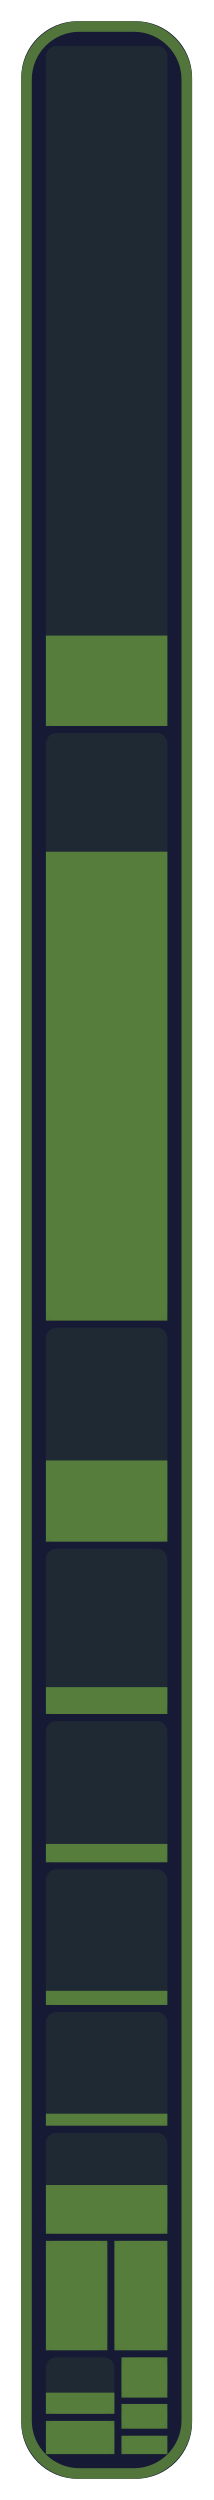
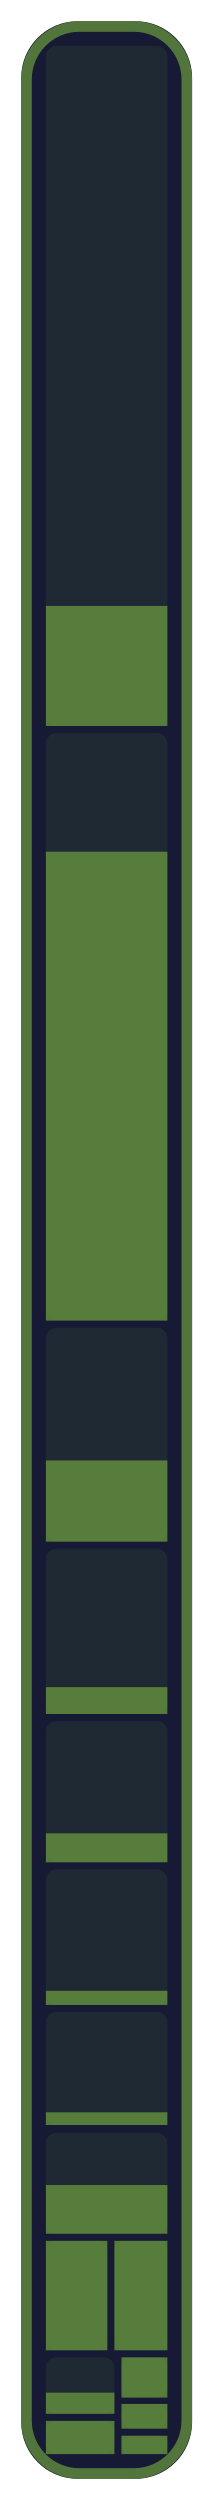
- <svg xmlns="http://www.w3.org/2000/svg" width="30.2" height="354" viewBox="0 0 30.2 354" role="img" aria-label="Media &amp; link: 40.3 % of 112,596 bytes of code matched, 270 of 328 functions">
+ <svg xmlns="http://www.w3.org/2000/svg" width="30.2" height="354" viewBox="0 0 30.2 354" role="img" aria-label="Media &amp; link: 42.1 % of 112,596 bytes of code matched, 275 of 328 functions">
  <style>text { font-family: -apple-system, BlinkMacSystemFont, 'Segoe UI', Helvetica, Arial, sans-serif; } .mono { font-family: ui-monospace, SFMono-Regular, 'SF Mono', Menlo, Consolas, monospace; } text { paint-order: stroke; stroke: #161a34; stroke-opacity: 0.55; stroke-width: 2.5px; stroke-linejoin: round; } .rise { transform-box: fill-box; transform-origin: 50% 100%; animation: rise 1.6s cubic-bezier(.2,.8,.2,1) .2s both; } @keyframes rise { from { transform: scaleY(0); } } @media (prefers-reduced-motion: reduce) { * { animation: none !important; } }</style>
  <rect x="3" y="3" width="24.2" height="348" rx="8" fill="#161a34" />
  <rect x="6.5" y="6.5" width="17.2" height="96.3" rx="1.5" fill="#608c3d" fill-opacity="0.13" />
-   <rect class="rise" x="6.5" y="90.0" width="17.2" height="12.8" fill="#608c3d" fill-opacity="0.85" />
+   <rect class="rise" x="6.5" y="85.8" width="17.2" height="17.0" fill="#608c3d" fill-opacity="0.85" />
  <rect x="6.5" y="103.8" width="17.2" height="83.1" rx="1.5" fill="#608c3d" fill-opacity="0.13" />
  <rect class="rise" x="6.5" y="120.6" width="17.2" height="66.4" fill="#608c3d" fill-opacity="0.85" />
  <rect x="6.5" y="188.0" width="17.2" height="30.3" rx="1.5" fill="#608c3d" fill-opacity="0.13" />
  <rect class="rise" x="6.5" y="206.8" width="17.2" height="11.5" fill="#608c3d" fill-opacity="0.85" />
  <rect x="6.5" y="219.3" width="17.2" height="23.4" rx="1.5" fill="#608c3d" fill-opacity="0.13" />
  <rect class="rise" x="6.5" y="238.9" width="17.2" height="3.8" fill="#608c3d" fill-opacity="0.85" />
  <rect x="6.5" y="243.7" width="17.2" height="20.0" rx="1.5" fill="#608c3d" fill-opacity="0.13" />
-   <rect class="rise" x="6.5" y="261.1" width="17.2" height="2.6" fill="#608c3d" fill-opacity="0.85" />
+   <rect class="rise" x="6.5" y="259.6" width="17.2" height="4.1" fill="#608c3d" fill-opacity="0.85" />
  <rect x="6.5" y="264.7" width="17.2" height="19.2" rx="1.5" fill="#608c3d" fill-opacity="0.13" />
  <rect class="rise" x="6.5" y="281.9" width="17.2" height="2.0" fill="#608c3d" fill-opacity="0.85" />
  <rect x="6.5" y="284.9" width="17.2" height="16.0" rx="1.5" fill="#608c3d" fill-opacity="0.13" />
-   <rect class="rise" x="6.5" y="299.3" width="17.2" height="1.7" fill="#608c3d" fill-opacity="0.85" />
+   <rect class="rise" x="6.5" y="299.1" width="17.2" height="1.8" fill="#608c3d" fill-opacity="0.85" />
  <rect x="6.5" y="302.0" width="17.2" height="14.3" rx="1.5" fill="#608c3d" fill-opacity="0.13" />
  <rect class="rise" x="6.5" y="309.4" width="17.2" height="6.9" fill="#608c3d" fill-opacity="0.85" />
  <rect x="6.5" y="317.3" width="8.7" height="15.5" rx="1.5" fill="#608c3d" fill-opacity="0.13" />
  <rect class="rise" x="6.5" y="317.3" width="8.7" height="15.5" fill="#608c3d" fill-opacity="0.85" />
  <rect x="16.2" y="317.3" width="7.5" height="15.5" rx="1.5" fill="#608c3d" fill-opacity="0.13" />
  <rect class="rise" x="16.2" y="317.3" width="7.5" height="15.5" fill="#608c3d" fill-opacity="0.85" />
  <rect x="6.5" y="333.8" width="9.7" height="8.0" rx="1.5" fill="#608c3d" fill-opacity="0.13" />
  <rect class="rise" x="6.5" y="338.8" width="9.7" height="3.0" fill="#608c3d" fill-opacity="0.85" />
  <rect x="6.5" y="342.8" width="9.7" height="4.7" rx="1.5" fill="#608c3d" fill-opacity="0.13" />
  <rect class="rise" x="6.5" y="342.8" width="9.7" height="4.7" fill="#608c3d" fill-opacity="0.85" />
  <rect x="17.2" y="333.8" width="6.5" height="5.7" rx="1.5" fill="#608c3d" fill-opacity="0.13" />
  <rect class="rise" x="17.2" y="333.8" width="6.5" height="5.7" fill="#608c3d" fill-opacity="0.85" />
  <rect x="17.2" y="340.4" width="6.5" height="3.5" rx="1.5" fill="#608c3d" fill-opacity="0.13" />
  <rect class="rise" x="17.2" y="340.4" width="6.5" height="3.5" fill="#608c3d" fill-opacity="0.85" />
  <rect x="17.2" y="344.9" width="6.5" height="2.6" rx="1.5" fill="#608c3d" fill-opacity="0.13" />
  <rect class="rise" x="17.2" y="344.9" width="6.5" height="2.6" fill="#608c3d" fill-opacity="0.85" />
  <rect x="3.75" y="3.75" width="22.7" height="346.5" rx="7.5" fill="none" stroke="#608c3d" stroke-opacity="0.8" stroke-width="1.5" />
</svg>
